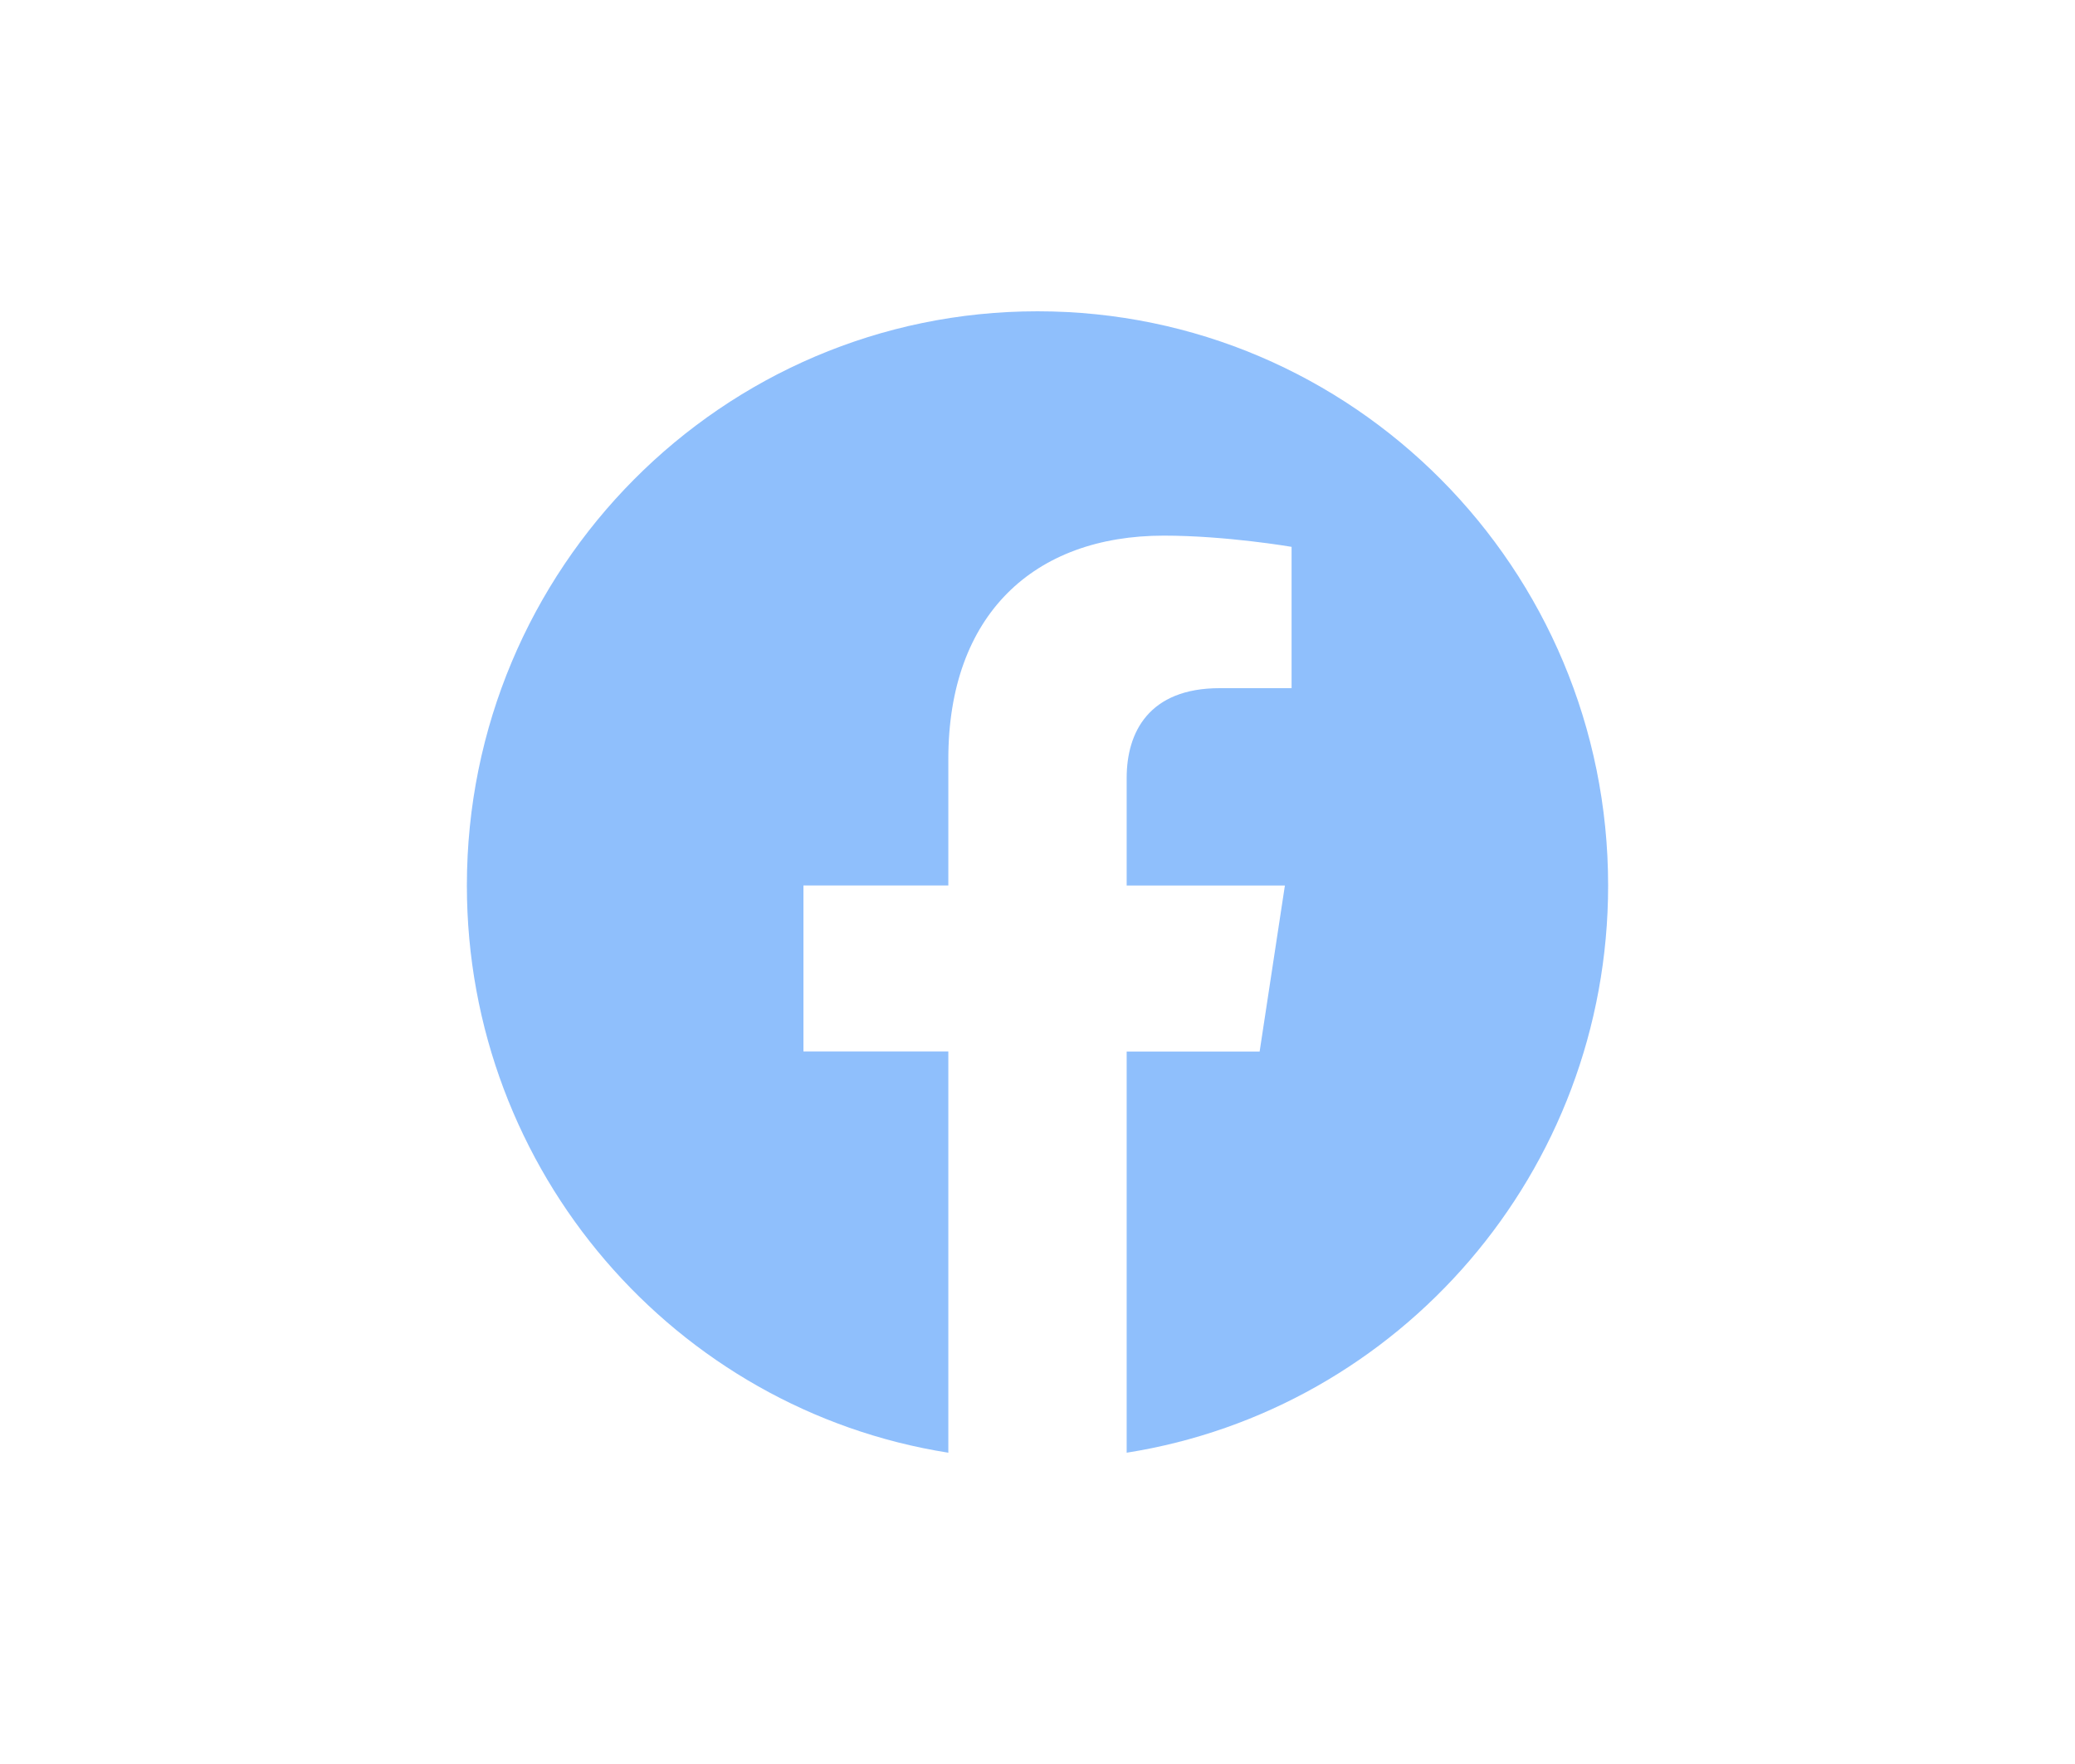
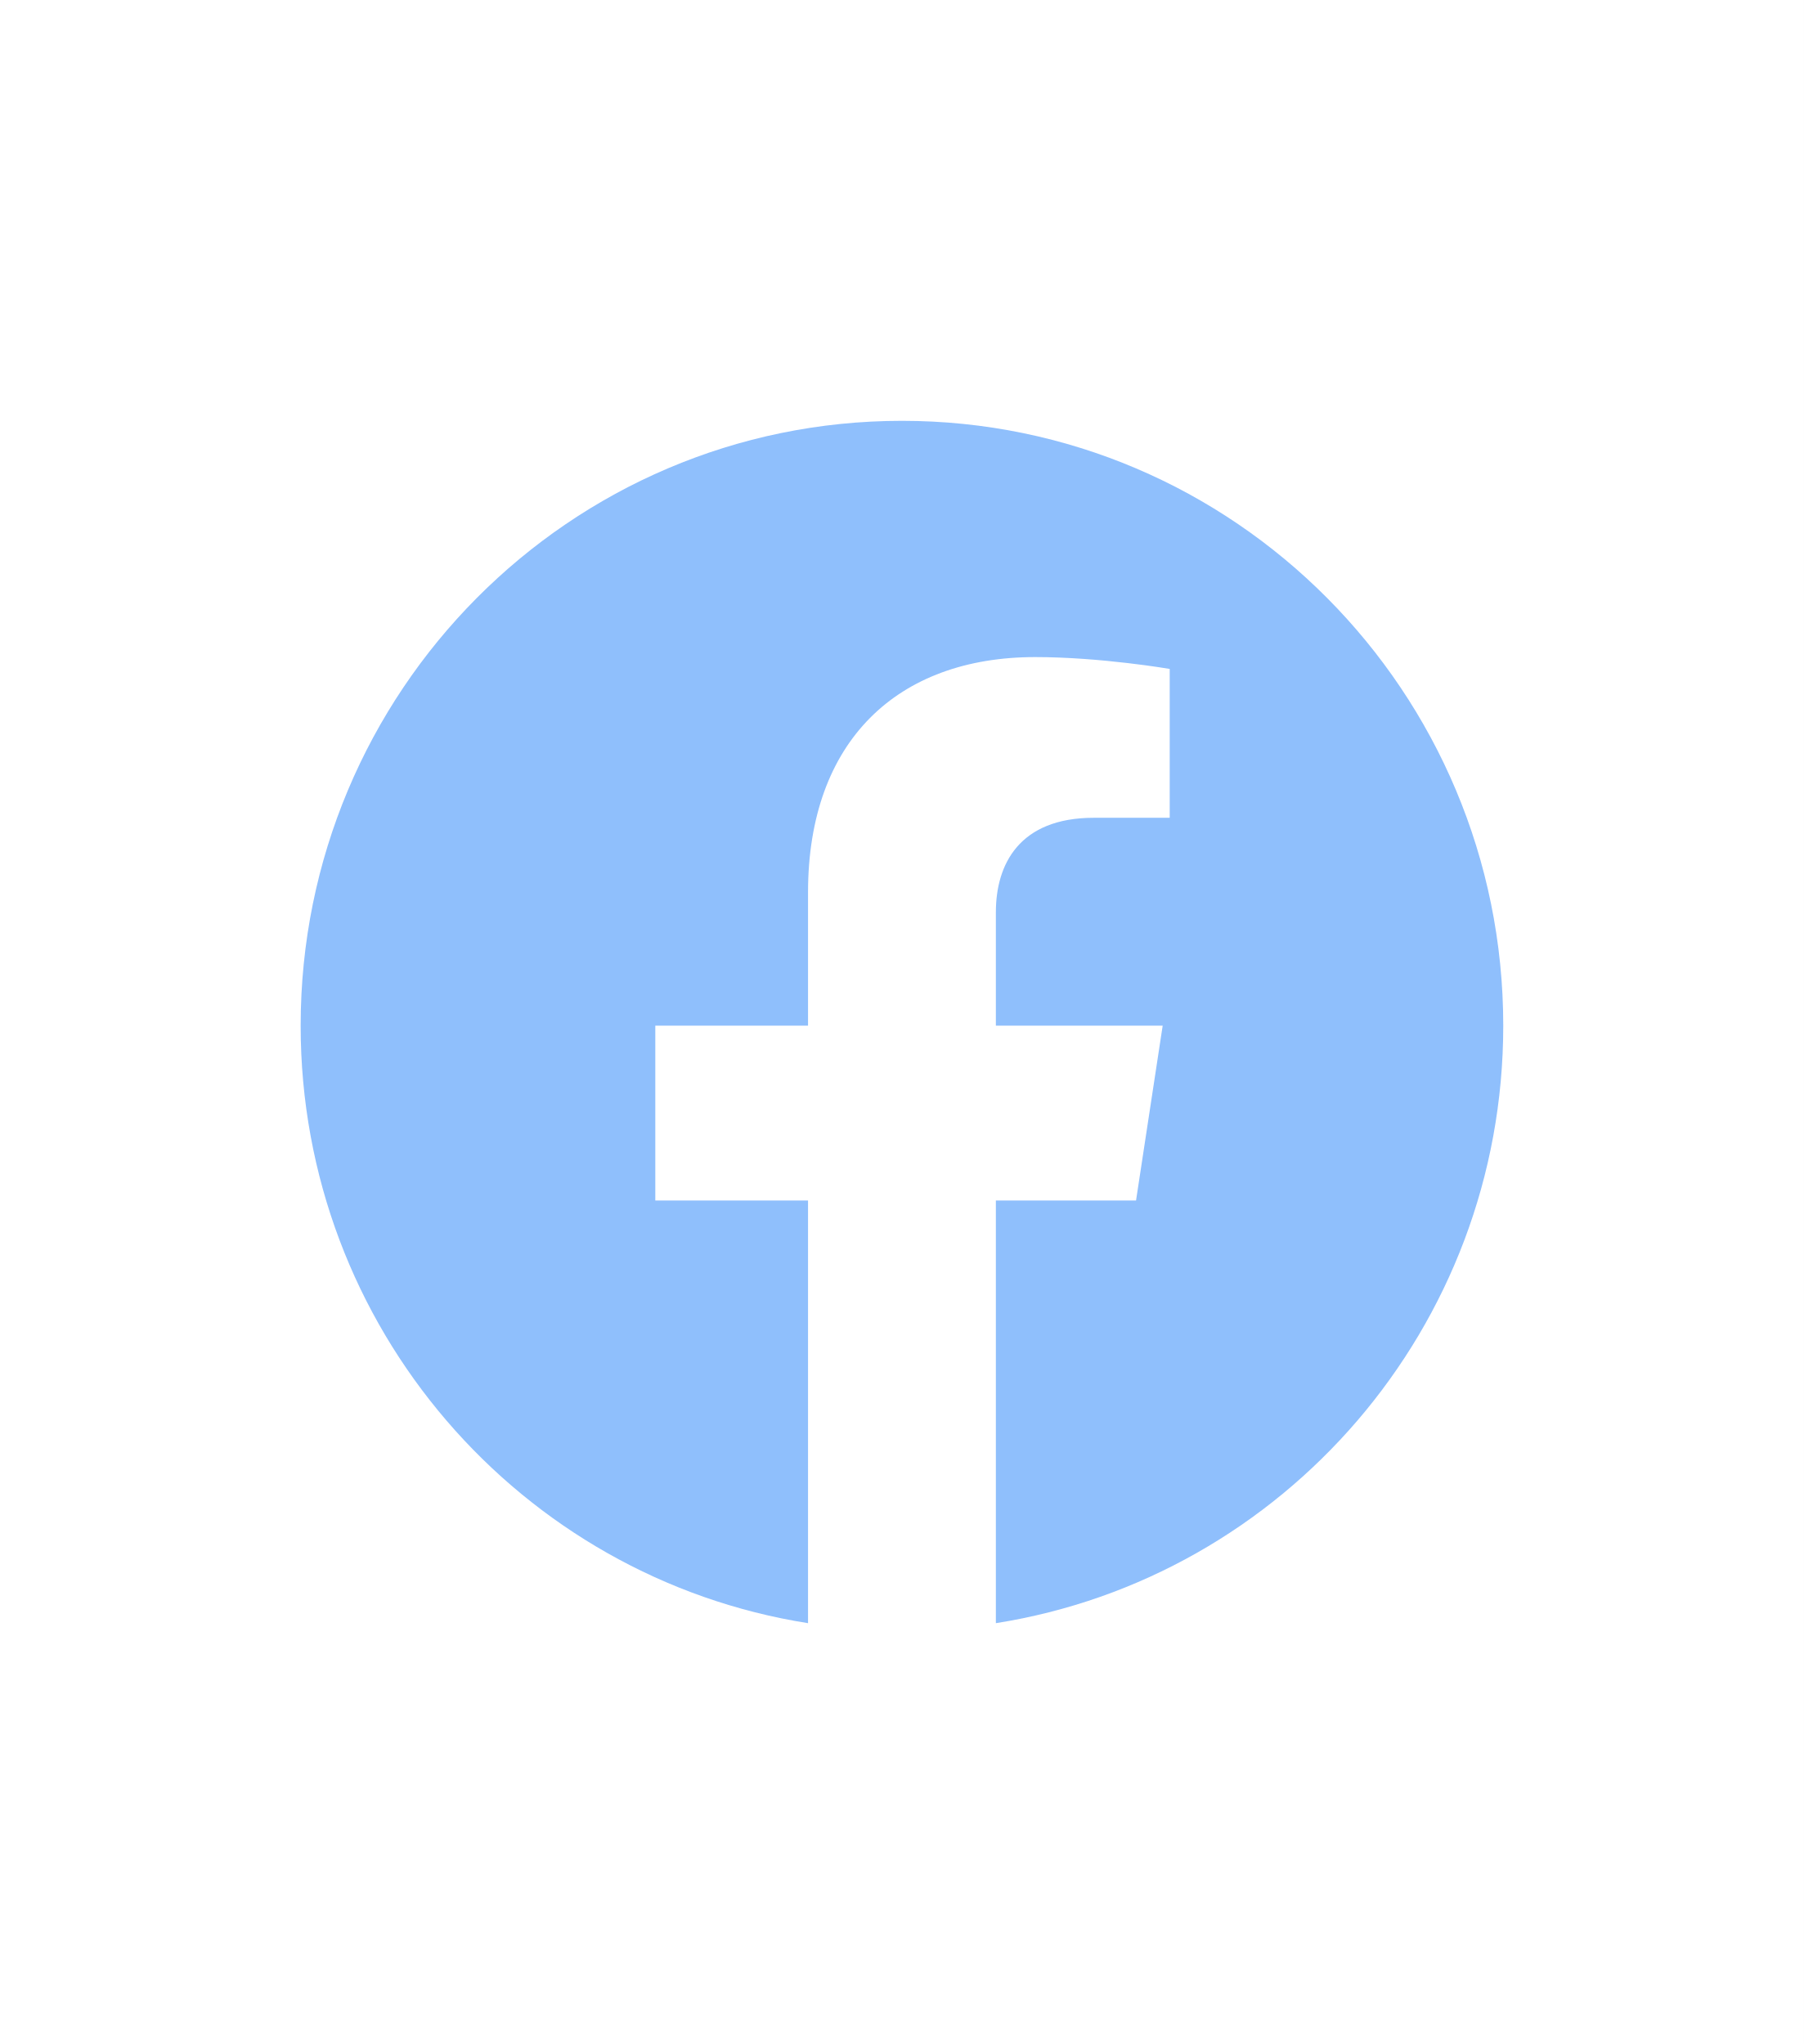
- <svg xmlns="http://www.w3.org/2000/svg" width="40" height="34" viewBox="0 0 40 34">
-   <g fill="none" fill-rule="evenodd">
-     <path fill="#4594FA" d="M31 17.067C31 10.955 26.075 6 20 6S9 10.955 9 17.067C9 22.591 13.023 27.17 18.281 28v-7.734h-2.793v-3.199h2.793V14.63c0-2.774 1.642-4.306 4.155-4.306 1.204 0 2.462.216 2.462.216v2.724h-1.387c-1.366 0-1.792.853-1.792 1.728v2.076h3.05l-.487 3.2h-2.563V28C26.977 27.17 31 22.591 31 17.067" opacity=".6" />
-   </g>
+ <svg xmlns="http://www.w3.org/2000/svg" width="30" height="34" viewBox="0 0 30 34" fill="none">
+   <rect opacity="0.01" width="30" height="34" fill="#D8D8D8" />
+   <path opacity="0.6" fill-rule="evenodd" clip-rule="evenodd" d="M25 17.061C25 11.505 20.523 7 15 7C9.477 7 5 11.505 5 17.061C5 22.083 8.657 26.245 13.438 27V19.969H10.898V17.061H13.438V14.845C13.438 12.323 14.93 10.93 17.215 10.93C18.309 10.93 19.453 11.127 19.453 11.127V13.603H18.192C16.95 13.603 16.562 14.378 16.562 15.174V17.061H19.336L18.893 19.969H16.562V27C21.343 26.245 25 22.083 25 17.061Z" fill="#4594FA" />
</svg>
